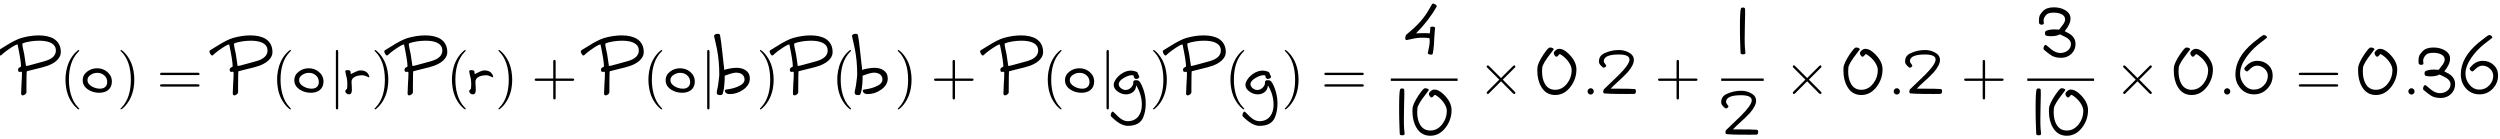
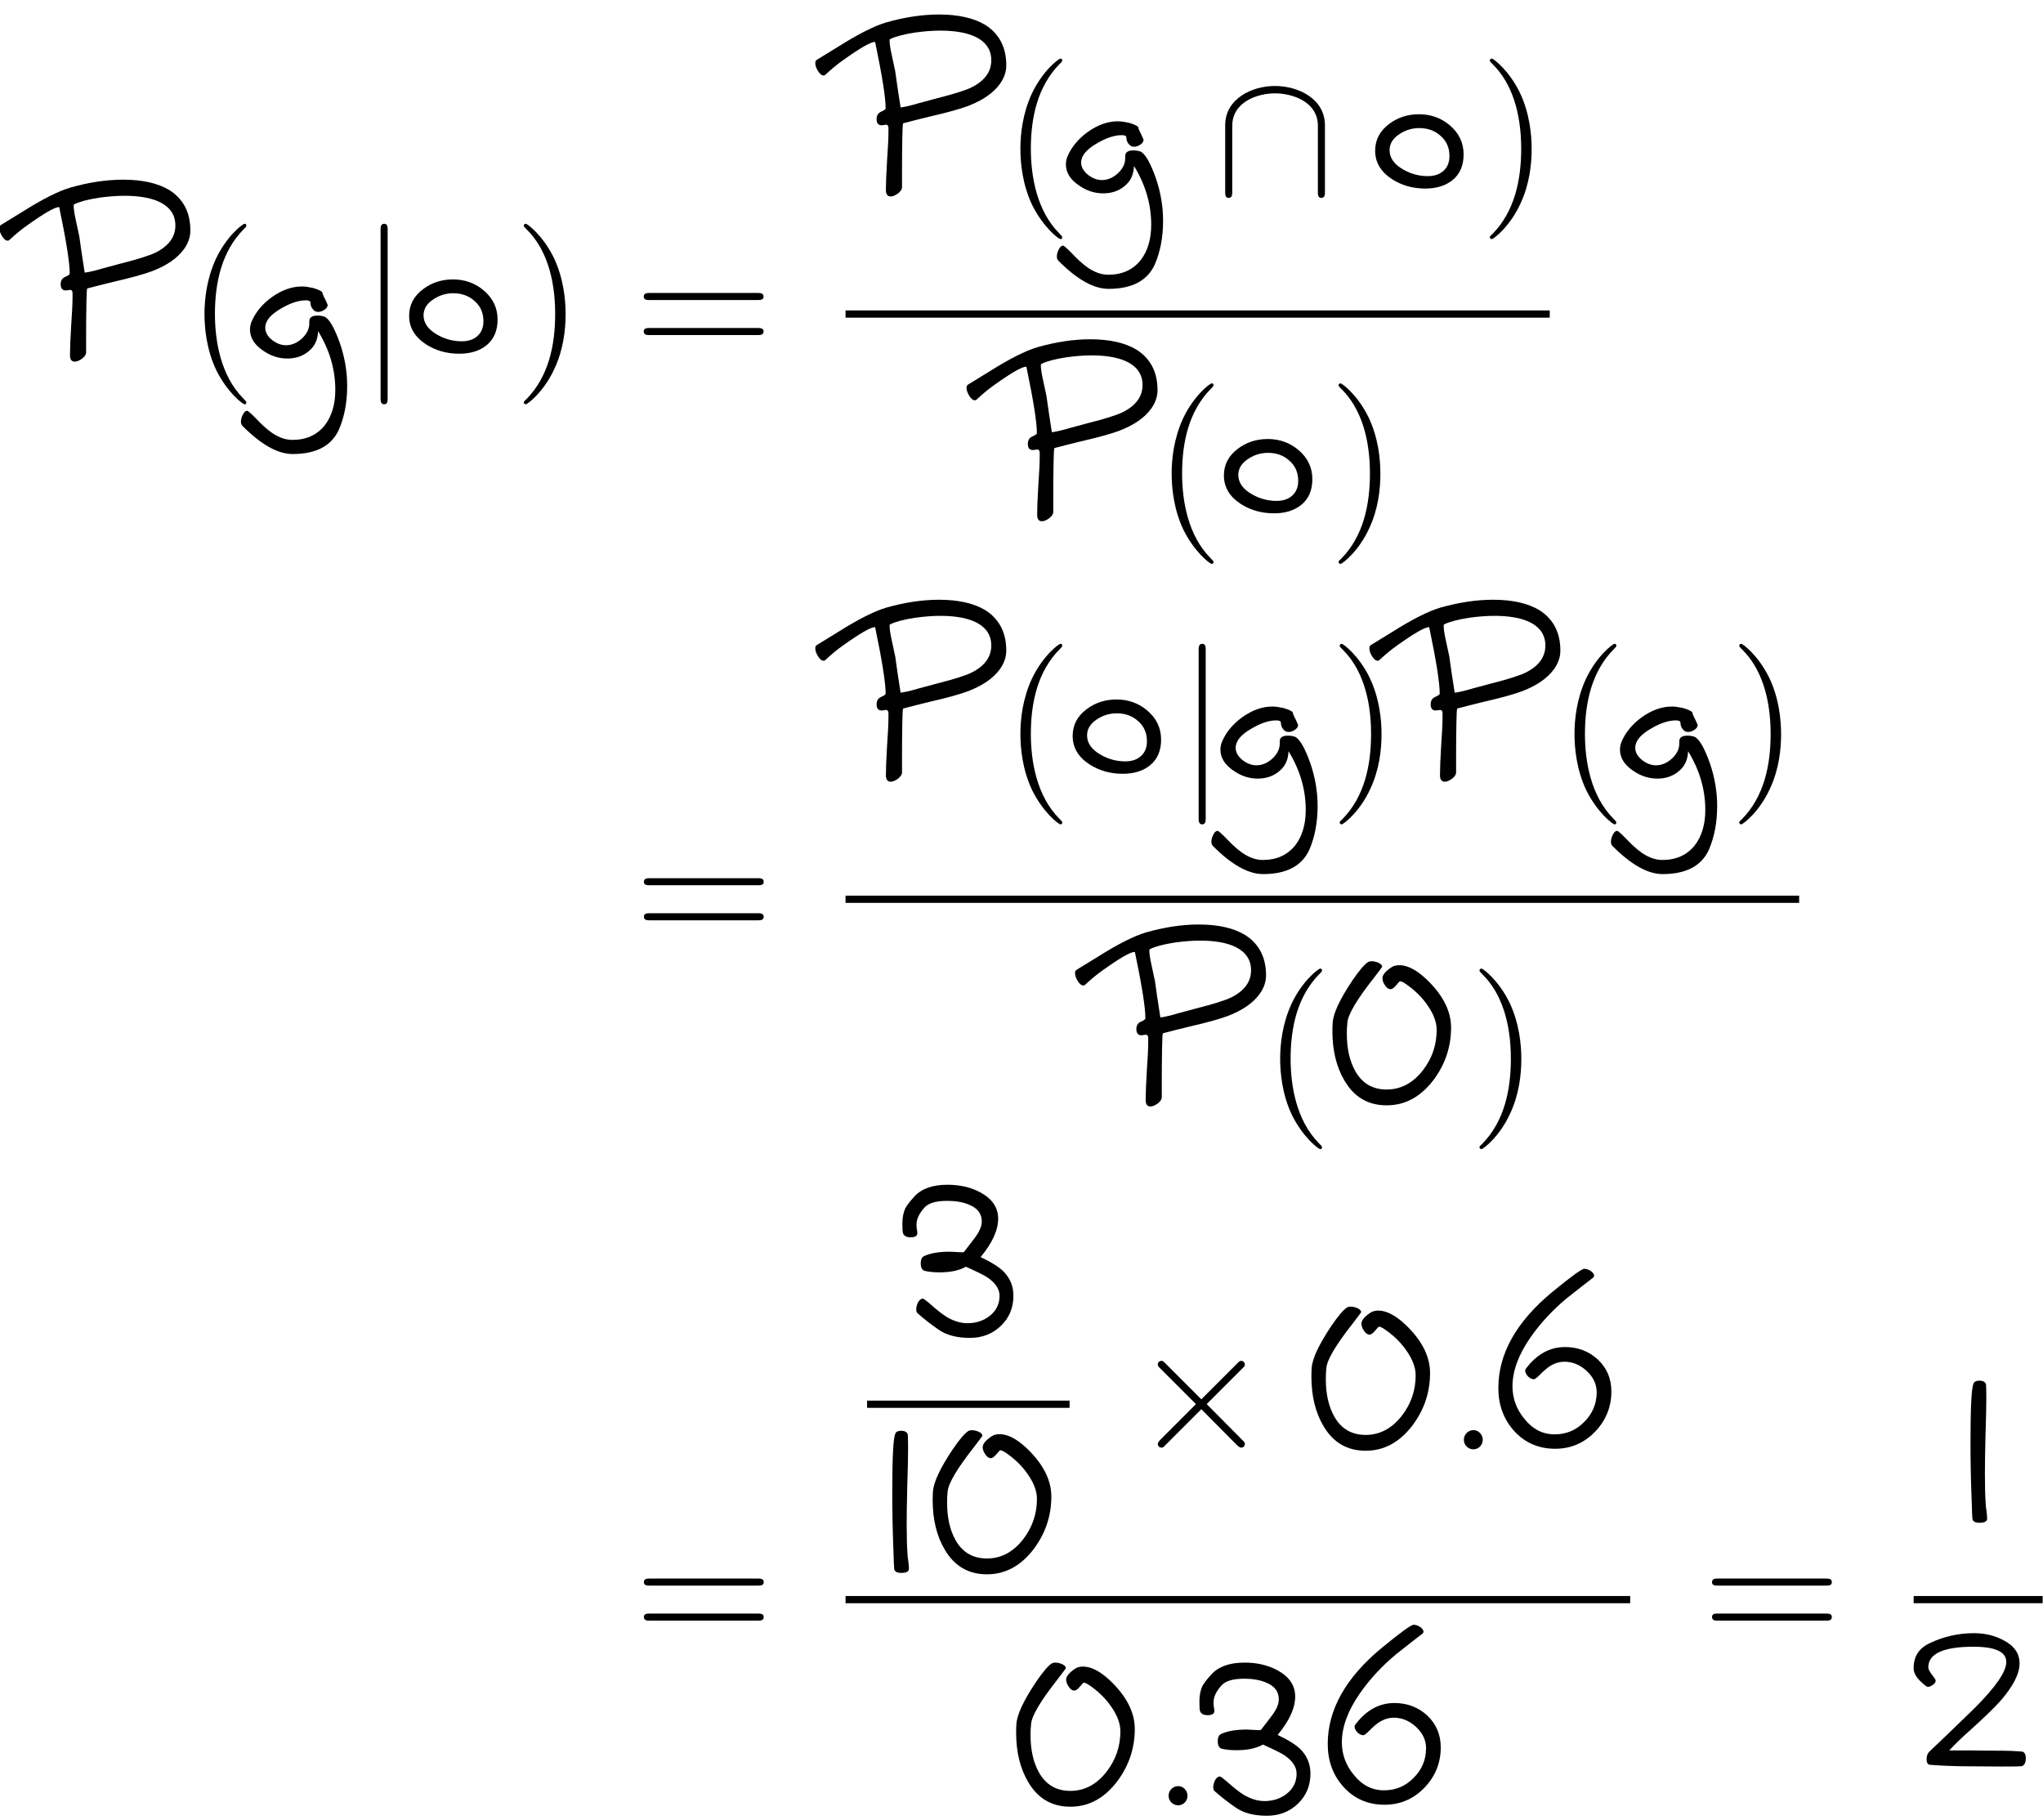
- <svg xmlns="http://www.w3.org/2000/svg" xmlns:xlink="http://www.w3.org/1999/xlink" width="419.364" height="23.194" viewBox="0 0 419.364 23.194">
+ <svg xmlns="http://www.w3.org/2000/svg" xmlns:xlink="http://www.w3.org/1999/xlink" width="112.986" height="100.612" viewBox="0 0 112.986 100.612">
  <defs>
    <g>
      <g id="glyph-0-0">
        <path d="M 3.047 -4.781 C 3.328 -4.82 3.66 -4.898 4.047 -5.016 L 5.031 -5.281 C 5.977 -5.52 6.625 -5.723 6.969 -5.891 C 7.695 -6.254 8.062 -6.754 8.062 -7.391 C 8.062 -8.016 7.723 -8.469 7.047 -8.75 C 6.578 -8.938 5.973 -9.031 5.234 -9.031 C 4.797 -9.031 4.328 -8.992 3.828 -8.922 C 3.223 -8.828 2.77 -8.707 2.469 -8.562 C 2.445 -8.551 2.438 -8.52 2.438 -8.469 C 2.438 -8.312 2.477 -8.039 2.562 -7.656 L 2.75 -6.781 C 2.812 -6.312 2.91 -5.645 3.047 -4.781 Z M 2.5 0.141 C 2.32 0.141 2.234 0.02 2.234 -0.219 C 2.234 -0.57 2.254 -1.102 2.297 -1.812 C 2.348 -2.531 2.375 -3.066 2.375 -3.422 C 2.375 -3.609 2.375 -3.691 2.375 -3.672 C 2.363 -3.773 2.32 -3.828 2.25 -3.828 C 2.227 -3.828 2.188 -3.82 2.125 -3.812 C 2.07 -3.801 2.031 -3.797 2 -3.797 C 1.812 -3.797 1.719 -3.91 1.719 -4.141 C 1.719 -4.336 1.801 -4.473 1.969 -4.547 C 2.133 -4.617 2.219 -4.68 2.219 -4.734 C 2.219 -5.336 2.023 -6.555 1.641 -8.391 L 1.625 -8.406 C 1.395 -8.406 0.805 -8.066 -0.141 -7.391 C -0.453 -7.172 -0.773 -6.906 -1.109 -6.594 C -1.141 -6.562 -1.172 -6.547 -1.203 -6.547 C -1.316 -6.547 -1.426 -6.633 -1.531 -6.812 C -1.625 -6.969 -1.672 -7.109 -1.672 -7.234 C -1.672 -7.328 -1.641 -7.391 -1.578 -7.422 C -1.359 -7.555 -0.969 -7.797 -0.406 -8.141 C 0.695 -8.836 1.582 -9.285 2.25 -9.484 C 3.27 -9.773 4.242 -9.922 5.172 -9.922 C 6.242 -9.922 7.098 -9.727 7.734 -9.344 C 8.504 -8.852 8.891 -8.109 8.891 -7.109 C 8.891 -6.754 8.773 -6.414 8.547 -6.094 C 8.18 -5.582 7.586 -5.172 6.766 -4.859 C 6.316 -4.691 5.598 -4.492 4.609 -4.266 C 4.129 -4.148 3.656 -4.031 3.188 -3.906 C 3.164 -3.863 3.148 -3.582 3.141 -3.062 C 3.129 -2.469 3.125 -1.848 3.125 -1.203 L 3.125 -0.344 C 3.113 -0.238 3.035 -0.129 2.891 -0.016 C 2.742 0.086 2.613 0.141 2.5 0.141 Z M 2.5 0.141 " />
      </g>
      <g id="glyph-0-1">
+         <path d="M 2.719 -3.25 C 2.312 -3.25 1.852 -3.098 1.344 -2.797 C 0.758 -2.461 0.469 -2.109 0.469 -1.734 C 0.469 -1.484 0.598 -1.254 0.859 -1.047 C 1.109 -0.859 1.359 -0.766 1.609 -0.766 C 1.922 -0.766 2.211 -0.883 2.484 -1.125 C 2.766 -1.383 2.906 -1.664 2.906 -1.969 C 2.906 -1.988 2.906 -2.008 2.906 -2.031 C 2.906 -2.062 2.906 -2.082 2.906 -2.094 C 2.906 -2.301 3.055 -2.406 3.359 -2.406 C 3.504 -2.406 3.633 -2.383 3.75 -2.344 C 4.008 -2.227 4.289 -1.742 4.594 -0.891 C 4.863 -0.109 5 0.68 5 1.484 C 5 2.391 4.848 3.191 4.547 3.891 C 4.141 4.797 3.285 5.25 1.984 5.25 C 1.16 5.25 0.234 4.727 -0.797 3.688 C -0.848 3.633 -0.875 3.555 -0.875 3.453 C -0.875 3.348 -0.844 3.227 -0.781 3.094 C -0.707 2.938 -0.625 2.859 -0.531 2.859 C -0.488 2.859 -0.332 2.992 -0.062 3.266 C 0.258 3.609 0.547 3.867 0.797 4.047 C 1.191 4.328 1.582 4.469 1.969 4.469 C 2.738 4.469 3.336 4.195 3.766 3.656 C 4.148 3.156 4.344 2.504 4.344 1.703 C 4.344 0.566 4.023 -0.516 3.391 -1.547 C 3.379 -1.078 3.207 -0.707 2.875 -0.438 C 2.551 -0.164 2.156 -0.031 1.688 -0.031 C 1.207 -0.031 0.754 -0.18 0.328 -0.484 C -0.141 -0.805 -0.375 -1.191 -0.375 -1.641 C -0.375 -1.773 -0.348 -1.91 -0.297 -2.047 C -0.078 -2.578 0.297 -3.035 0.828 -3.422 C 1.379 -3.816 1.938 -4.016 2.5 -4.016 C 2.664 -4.016 2.863 -3.988 3.094 -3.938 C 3.363 -3.863 3.539 -3.785 3.625 -3.703 C 3.633 -3.617 3.691 -3.477 3.797 -3.281 C 3.867 -3.113 3.91 -3.02 3.922 -3 C 3.922 -2.895 3.859 -2.801 3.734 -2.719 C 3.617 -2.645 3.504 -2.609 3.391 -2.609 C 3.273 -2.609 3.176 -2.66 3.094 -2.766 C 3.008 -2.867 2.969 -2.988 2.969 -3.125 C 2.969 -3.207 2.883 -3.25 2.719 -3.25 Z M 2.719 -3.25 " />
+       </g>
+       <g id="glyph-0-2">
        <path d="M 2.422 -4.406 C 3.078 -4.406 3.645 -4.203 4.125 -3.797 C 4.633 -3.367 4.891 -2.832 4.891 -2.188 C 4.891 -1.57 4.688 -1.098 4.281 -0.766 C 3.895 -0.453 3.391 -0.297 2.766 -0.297 C 2.086 -0.297 1.477 -0.469 0.938 -0.812 C 0.312 -1.219 0 -1.742 0 -2.391 C 0 -2.992 0.258 -3.488 0.781 -3.875 C 1.25 -4.227 1.797 -4.406 2.422 -4.406 Z M 0.797 -2.422 C 0.797 -1.992 1.051 -1.633 1.562 -1.344 C 1.988 -1.102 2.438 -0.984 2.906 -0.984 C 3.27 -0.984 3.555 -1.078 3.766 -1.266 C 3.992 -1.461 4.109 -1.738 4.109 -2.094 C 4.109 -2.562 3.941 -2.938 3.609 -3.219 C 3.297 -3.5 2.906 -3.641 2.438 -3.641 C 2.051 -3.641 1.695 -3.535 1.375 -3.328 C 0.988 -3.086 0.797 -2.785 0.797 -2.422 Z M 0.797 -2.422 " />
      </g>
-       <g id="glyph-0-2">
-         <path d="M 0 -3.891 C 0 -4.023 0.113 -4.094 0.344 -4.094 C 0.656 -4.094 0.832 -4.023 0.875 -3.891 C 0.875 -3.859 0.879 -3.773 0.891 -3.641 C 0.898 -3.516 0.922 -3.453 0.953 -3.453 L 0.984 -3.453 L 1.75 -3.828 C 2.039 -3.973 2.316 -4.047 2.578 -4.047 C 3.254 -4.047 3.711 -3.781 3.953 -3.25 C 4.004 -3.125 4.031 -3.023 4.031 -2.953 C 4.031 -2.898 4.016 -2.875 3.984 -2.875 C 3.984 -2.875 3.848 -2.93 3.578 -3.047 C 3.305 -3.172 3.082 -3.234 2.906 -3.234 C 2.445 -3.234 2.051 -3.164 1.719 -3.031 C 1.27 -2.832 1.047 -2.539 1.047 -2.156 C 1.047 -2.094 1.051 -1.992 1.062 -1.859 C 1.07 -1.734 1.078 -1.641 1.078 -1.578 C 1.078 -1.492 1.082 -1.363 1.094 -1.188 C 1.102 -1.008 1.109 -0.875 1.109 -0.781 C 1.109 -0.281 0.945 -0.031 0.625 -0.031 C 0.457 -0.031 0.316 -0.082 0.203 -0.188 C 0.066 -0.301 0 -0.438 0 -0.594 C 0 -0.645 0.047 -0.719 0.141 -0.812 C 0.242 -0.906 0.301 -0.984 0.312 -1.047 C 0.332 -1.254 0.344 -1.488 0.344 -1.75 C 0.344 -2.07 0.316 -2.383 0.266 -2.688 C 0.254 -2.75 0.203 -2.961 0.109 -3.328 C 0.035 -3.641 0 -3.828 0 -3.891 Z M 0 -3.891 " />
-       </g>
      <g id="glyph-0-3">
-         <path d="M 1.359 -3.156 C 1.359 -3.188 1.359 -2.988 1.359 -2.562 C 1.359 -2.445 1.348 -2.297 1.328 -2.109 C 1.305 -1.879 1.297 -1.723 1.297 -1.641 C 1.266 -1.109 1.172 -0.602 1.016 -0.125 C 0.973 0.02 0.832 0.094 0.594 0.094 C 0.219 0.094 0.031 -0.035 0.031 -0.297 C 0.031 -0.473 0.062 -0.688 0.125 -0.938 C 0.195 -1.27 0.238 -1.477 0.25 -1.562 C 0.383 -2.57 0.453 -3.156 0.453 -3.312 C 0.453 -4.906 0.316 -6.367 0.047 -7.703 C 0.004 -7.93 -0.066 -8.266 -0.172 -8.703 C -0.336 -9.398 -0.422 -9.77 -0.422 -9.812 C -0.422 -9.938 -0.348 -10.035 -0.203 -10.109 C -0.086 -10.16 0.039 -10.188 0.188 -10.188 C 0.414 -10.188 0.547 -10.113 0.578 -9.969 C 0.68 -9.5 0.816 -8.473 0.984 -6.891 L 1.188 -5.016 C 1.195 -4.922 1.219 -4.781 1.25 -4.594 C 1.27 -4.414 1.273 -4.273 1.266 -4.172 L 1.25 -4.141 C 2.062 -4.367 2.766 -4.484 3.359 -4.484 C 3.973 -4.484 4.484 -4.344 4.891 -4.062 C 5.348 -3.75 5.578 -3.297 5.578 -2.703 C 5.578 -1.953 5.195 -1.316 4.438 -0.797 C 3.75 -0.316 3.008 -0.078 2.219 -0.078 C 1.895 -0.078 1.664 -0.156 1.531 -0.312 C 1.438 -0.426 1.391 -0.531 1.391 -0.625 C 1.391 -0.738 1.473 -0.812 1.641 -0.844 C 2.336 -0.926 2.953 -1.078 3.484 -1.297 C 4.285 -1.617 4.688 -2.023 4.688 -2.516 C 4.688 -2.898 4.539 -3.195 4.25 -3.406 C 3.988 -3.582 3.66 -3.672 3.266 -3.672 C 2.898 -3.672 2.266 -3.5 1.359 -3.156 Z M 1.359 -3.156 " />
+         <path d="M 0.797 -3.891 C 0.797 -3.055 0.953 -2.363 1.266 -1.812 C 1.648 -1.133 2.227 -0.797 3 -0.797 C 3.789 -0.797 4.461 -1.156 5.016 -1.875 C 5.516 -2.531 5.766 -3.27 5.766 -4.094 C 5.766 -4.52 5.594 -4.977 5.25 -5.469 C 4.969 -5.875 4.617 -6.227 4.203 -6.531 C 3.984 -6.695 3.832 -6.781 3.75 -6.781 L 3.703 -6.766 C 3.691 -6.754 3.617 -6.672 3.484 -6.516 C 3.379 -6.398 3.289 -6.344 3.219 -6.344 C 3.102 -6.344 3 -6.414 2.906 -6.562 C 2.812 -6.695 2.766 -6.828 2.766 -6.953 C 2.766 -7.129 2.926 -7.328 3.25 -7.547 C 3.363 -7.629 3.516 -7.672 3.703 -7.672 C 4.148 -7.672 4.645 -7.414 5.188 -6.906 C 6.102 -6.039 6.562 -5.145 6.562 -4.219 C 6.562 -3.156 6.238 -2.191 5.594 -1.328 C 4.883 -0.391 4.02 0.078 3 0.078 C 1.977 0.078 1.203 -0.375 0.672 -1.281 C 0.223 -2.031 0 -2.945 0 -4.031 C 0 -4.195 0.004 -4.352 0.016 -4.5 C 0.047 -5.008 0.406 -5.781 1.094 -6.812 C 1.477 -7.375 1.77 -7.719 1.969 -7.844 C 2.02 -7.875 2.086 -7.891 2.172 -7.891 C 2.285 -7.891 2.406 -7.863 2.531 -7.812 C 2.676 -7.75 2.75 -7.672 2.75 -7.578 C 2.707 -7.516 2.551 -7.305 2.281 -6.953 C 1.352 -5.773 0.867 -4.957 0.828 -4.5 C 0.805 -4.301 0.797 -4.098 0.797 -3.891 Z M 0.797 -3.891 " />
      </g>
      <g id="glyph-0-4">
-         <path d="M 2.719 -3.25 C 2.312 -3.25 1.852 -3.098 1.344 -2.797 C 0.758 -2.461 0.469 -2.109 0.469 -1.734 C 0.469 -1.484 0.598 -1.254 0.859 -1.047 C 1.109 -0.859 1.359 -0.766 1.609 -0.766 C 1.922 -0.766 2.211 -0.883 2.484 -1.125 C 2.766 -1.383 2.906 -1.664 2.906 -1.969 C 2.906 -1.988 2.906 -2.008 2.906 -2.031 C 2.906 -2.062 2.906 -2.082 2.906 -2.094 C 2.906 -2.301 3.055 -2.406 3.359 -2.406 C 3.504 -2.406 3.633 -2.383 3.75 -2.344 C 4.008 -2.227 4.289 -1.742 4.594 -0.891 C 4.863 -0.109 5 0.68 5 1.484 C 5 2.391 4.848 3.191 4.547 3.891 C 4.141 4.797 3.285 5.25 1.984 5.25 C 1.16 5.25 0.234 4.727 -0.797 3.688 C -0.848 3.633 -0.875 3.555 -0.875 3.453 C -0.875 3.348 -0.844 3.227 -0.781 3.094 C -0.707 2.938 -0.625 2.859 -0.531 2.859 C -0.488 2.859 -0.332 2.992 -0.062 3.266 C 0.258 3.609 0.547 3.867 0.797 4.047 C 1.191 4.328 1.582 4.469 1.969 4.469 C 2.738 4.469 3.336 4.195 3.766 3.656 C 4.148 3.156 4.344 2.504 4.344 1.703 C 4.344 0.566 4.023 -0.516 3.391 -1.547 C 3.379 -1.078 3.207 -0.707 2.875 -0.438 C 2.551 -0.164 2.156 -0.031 1.688 -0.031 C 1.207 -0.031 0.754 -0.18 0.328 -0.484 C -0.141 -0.805 -0.375 -1.191 -0.375 -1.641 C -0.375 -1.773 -0.348 -1.91 -0.297 -2.047 C -0.078 -2.578 0.297 -3.035 0.828 -3.422 C 1.379 -3.816 1.938 -4.016 2.5 -4.016 C 2.664 -4.016 2.863 -3.988 3.094 -3.938 C 3.363 -3.863 3.539 -3.785 3.625 -3.703 C 3.633 -3.617 3.691 -3.477 3.797 -3.281 C 3.867 -3.113 3.91 -3.02 3.922 -3 C 3.922 -2.895 3.859 -2.801 3.734 -2.719 C 3.617 -2.645 3.504 -2.609 3.391 -2.609 C 3.273 -2.609 3.176 -2.66 3.094 -2.766 C 3.008 -2.867 2.969 -2.988 2.969 -3.125 C 2.969 -3.207 2.883 -3.25 2.719 -3.25 Z M 2.719 -3.25 " />
+         <path d="M 0.625 -5.219 C 0.625 -5.062 0.5 -4.984 0.25 -4.984 C 0.02 -4.984 -0.117 -5.062 -0.172 -5.219 C -0.191 -5.281 -0.203 -5.457 -0.203 -5.75 C -0.203 -6.07 -0.148 -6.348 -0.047 -6.578 C 0.047 -6.754 0.219 -6.977 0.469 -7.25 C 0.863 -7.676 1.473 -7.891 2.297 -7.891 C 2.984 -7.891 3.586 -7.75 4.109 -7.469 C 4.766 -7.113 5.094 -6.629 5.094 -6.016 C 5.094 -5.379 4.77 -4.672 4.125 -3.891 C 4.719 -3.609 5.141 -3.344 5.391 -3.094 C 5.754 -2.727 5.938 -2.281 5.938 -1.75 C 5.938 -1.082 5.703 -0.523 5.234 -0.078 C 4.773 0.359 4.207 0.578 3.531 0.578 C 2.801 0.578 2.219 0.422 1.781 0.109 C 1.375 -0.172 0.992 -0.469 0.641 -0.781 C 0.586 -0.832 0.562 -0.906 0.562 -1 C 0.562 -1.113 0.594 -1.238 0.656 -1.375 C 0.738 -1.52 0.828 -1.594 0.922 -1.594 C 0.973 -1.594 1.133 -1.473 1.406 -1.234 C 1.738 -0.941 2.02 -0.723 2.25 -0.578 C 2.645 -0.348 3.023 -0.234 3.391 -0.234 C 3.859 -0.234 4.266 -0.363 4.609 -0.625 C 4.984 -0.914 5.172 -1.289 5.172 -1.75 C 5.172 -2.125 4.945 -2.461 4.5 -2.766 C 4.312 -2.891 3.914 -3.086 3.312 -3.359 C 2.938 -3.148 2.453 -3.047 1.859 -3.047 C 1.555 -3.047 1.285 -3.07 1.047 -3.125 C 0.891 -3.164 0.812 -3.305 0.812 -3.547 C 0.812 -3.766 0.879 -3.898 1.016 -3.953 C 1.359 -4.109 1.82 -4.188 2.406 -4.188 C 2.488 -4.188 2.609 -4.18 2.766 -4.172 C 2.922 -4.16 3.039 -4.156 3.125 -4.156 C 3.156 -4.156 3.18 -4.16 3.203 -4.172 C 3.336 -4.348 3.539 -4.613 3.812 -4.969 C 4.062 -5.301 4.188 -5.598 4.188 -5.859 C 4.188 -6.285 3.957 -6.594 3.5 -6.781 C 3.176 -6.926 2.766 -7 2.266 -7 C 1.648 -7 1.234 -6.875 1.016 -6.625 C 0.723 -6.301 0.578 -5.988 0.578 -5.688 C 0.578 -5.633 0.582 -5.555 0.594 -5.453 C 0.613 -5.348 0.625 -5.27 0.625 -5.219 Z M 0.625 -5.219 " />
      </g>
      <g id="glyph-0-5">
-         <path d="M 4.547 -8.516 C 4.66 -8.516 4.785 -8.469 4.922 -8.375 C 5.078 -8.281 5.156 -8.176 5.156 -8.062 C 5.156 -8.039 5.145 -8.016 5.125 -7.984 C 4.258 -6.461 3.113 -4.977 1.688 -3.531 C 1.695 -3.531 1.719 -3.531 1.75 -3.531 C 1.895 -3.531 2.102 -3.535 2.375 -3.547 C 2.656 -3.555 2.867 -3.562 3.016 -3.562 C 3.41 -3.562 3.723 -3.547 3.953 -3.516 C 4.023 -3.617 4.062 -3.93 4.062 -4.453 C 4.062 -4.586 4.18 -4.656 4.422 -4.656 C 4.723 -4.656 4.875 -4.566 4.875 -4.391 C 4.875 -4.441 4.859 -4.305 4.828 -3.984 C 4.805 -3.703 4.781 -3.363 4.75 -2.969 L 4.672 -1.531 C 4.629 -1.008 4.566 -0.539 4.484 -0.125 C 4.453 -0.008 4.348 0.047 4.172 0.047 C 4.066 0.047 3.961 0.023 3.859 -0.016 C 3.723 -0.066 3.656 -0.133 3.656 -0.219 C 3.656 -0.238 3.656 -0.254 3.656 -0.266 C 3.863 -1.098 3.969 -1.754 3.969 -2.234 C 3.969 -2.547 3.945 -2.707 3.906 -2.719 C 3.625 -2.77 3.25 -2.797 2.781 -2.797 C 2.164 -2.797 1.555 -2.723 0.953 -2.578 C 0.398 -2.453 0.109 -2.391 0.078 -2.391 C -0.055 -2.391 -0.125 -2.504 -0.125 -2.734 C -0.125 -3.023 -0.039 -3.238 0.125 -3.375 C 1.676 -4.613 2.836 -5.863 3.609 -7.125 C 3.754 -7.363 4.008 -7.801 4.375 -8.438 C 4.414 -8.488 4.473 -8.516 4.547 -8.516 Z M 4.547 -8.516 " />
+         <path d="M 1.875 -7.859 C 2.094 -7.859 2.219 -7.785 2.25 -7.641 C 2.258 -7.547 2.266 -7.289 2.266 -6.875 C 2.266 -6.406 2.25 -5.703 2.219 -4.766 C 2.195 -3.828 2.188 -3.125 2.188 -2.656 C 2.188 -2.02 2.203 -1.473 2.234 -1.016 C 2.234 -0.961 2.25 -0.832 2.281 -0.625 C 2.301 -0.457 2.312 -0.328 2.312 -0.234 C 2.312 -0.078 2.172 0 1.891 0 C 1.66 0 1.531 -0.066 1.5 -0.203 C 1.488 -0.254 1.473 -0.625 1.453 -1.312 C 1.41 -2.383 1.391 -3.422 1.391 -4.422 C 1.391 -6.379 1.445 -7.473 1.562 -7.703 C 1.602 -7.805 1.707 -7.859 1.875 -7.859 Z M 1.875 -7.859 " />
      </g>
      <g id="glyph-0-6">
-         <path d="M 1.875 -7.859 C 2.094 -7.859 2.219 -7.785 2.25 -7.641 C 2.258 -7.547 2.266 -7.289 2.266 -6.875 C 2.266 -6.406 2.25 -5.703 2.219 -4.766 C 2.195 -3.828 2.188 -3.125 2.188 -2.656 C 2.188 -2.02 2.203 -1.473 2.234 -1.016 C 2.234 -0.961 2.25 -0.832 2.281 -0.625 C 2.301 -0.457 2.312 -0.328 2.312 -0.234 C 2.312 -0.078 2.172 0 1.891 0 C 1.66 0 1.531 -0.066 1.5 -0.203 C 1.488 -0.254 1.473 -0.625 1.453 -1.312 C 1.41 -2.383 1.391 -3.422 1.391 -4.422 C 1.391 -6.379 1.445 -7.473 1.562 -7.703 C 1.602 -7.805 1.707 -7.859 1.875 -7.859 Z M 1.875 -7.859 " />
+         <path d="M 1.969 -3.875 C 1.863 -3.875 1.754 -3.926 1.641 -4.031 C 1.535 -4.145 1.484 -4.254 1.484 -4.359 C 1.484 -4.398 1.5 -4.438 1.531 -4.469 C 2.125 -5.258 2.844 -5.656 3.688 -5.656 C 4.395 -5.656 5 -5.426 5.5 -4.969 C 6 -4.5 6.25 -3.91 6.25 -3.203 C 6.25 -2.336 5.945 -1.594 5.344 -0.969 C 4.738 -0.344 4.004 -0.031 3.141 -0.031 C 2.223 -0.031 1.461 -0.363 0.859 -1.031 C 0.285 -1.676 0 -2.461 0 -3.391 C 0 -5.285 0.992 -7.055 2.984 -8.703 C 4.023 -9.555 4.613 -9.984 4.75 -9.984 C 4.852 -9.984 4.969 -9.945 5.094 -9.875 C 5.227 -9.781 5.297 -9.688 5.297 -9.594 C 5.297 -9.562 5.281 -9.531 5.25 -9.5 C 4.969 -9.289 4.469 -8.898 3.75 -8.328 C 2.969 -7.672 2.305 -6.953 1.766 -6.172 C 1.109 -5.223 0.781 -4.328 0.781 -3.484 C 0.781 -2.816 1 -2.219 1.438 -1.688 C 1.895 -1.113 2.453 -0.828 3.109 -0.828 C 3.754 -0.828 4.301 -1.055 4.75 -1.516 C 5.207 -1.973 5.438 -2.52 5.438 -3.156 C 5.438 -3.602 5.25 -4 4.875 -4.344 C 4.508 -4.676 4.102 -4.844 3.656 -4.844 C 3.375 -4.844 3.102 -4.758 2.844 -4.594 C 2.695 -4.5 2.516 -4.344 2.297 -4.125 C 2.129 -3.957 2.02 -3.875 1.969 -3.875 Z M 1.969 -3.875 " />
      </g>
      <g id="glyph-0-7">
-         <path d="M 0.797 -3.891 C 0.797 -3.055 0.953 -2.363 1.266 -1.812 C 1.648 -1.133 2.227 -0.797 3 -0.797 C 3.789 -0.797 4.461 -1.156 5.016 -1.875 C 5.516 -2.531 5.766 -3.27 5.766 -4.094 C 5.766 -4.52 5.594 -4.977 5.25 -5.469 C 4.969 -5.875 4.617 -6.227 4.203 -6.531 C 3.984 -6.695 3.832 -6.781 3.75 -6.781 L 3.703 -6.766 C 3.691 -6.754 3.617 -6.672 3.484 -6.516 C 3.379 -6.398 3.289 -6.344 3.219 -6.344 C 3.102 -6.344 3 -6.414 2.906 -6.562 C 2.812 -6.695 2.766 -6.828 2.766 -6.953 C 2.766 -7.129 2.926 -7.328 3.25 -7.547 C 3.363 -7.629 3.516 -7.672 3.703 -7.672 C 4.148 -7.672 4.645 -7.414 5.188 -6.906 C 6.102 -6.039 6.562 -5.145 6.562 -4.219 C 6.562 -3.156 6.238 -2.191 5.594 -1.328 C 4.883 -0.391 4.02 0.078 3 0.078 C 1.977 0.078 1.203 -0.375 0.672 -1.281 C 0.223 -2.031 0 -2.945 0 -4.031 C 0 -4.195 0.004 -4.352 0.016 -4.5 C 0.047 -5.008 0.406 -5.781 1.094 -6.812 C 1.477 -7.375 1.77 -7.719 1.969 -7.844 C 2.02 -7.875 2.086 -7.891 2.172 -7.891 C 2.285 -7.891 2.406 -7.863 2.531 -7.812 C 2.676 -7.75 2.75 -7.672 2.75 -7.578 C 2.707 -7.516 2.551 -7.305 2.281 -6.953 C 1.352 -5.773 0.867 -4.957 0.828 -4.5 C 0.805 -4.301 0.797 -4.098 0.797 -3.891 Z M 0.797 -3.891 " />
-       </g>
-       <g id="glyph-0-8">
        <path d="M 0 -5.531 C 0 -6.188 0.301 -6.648 0.906 -6.922 C 1.664 -7.285 2.477 -7.469 3.344 -7.469 C 3.945 -7.469 4.488 -7.336 4.969 -7.078 C 5.562 -6.773 5.859 -6.348 5.859 -5.797 C 5.859 -5.223 5.504 -4.531 4.797 -3.719 C 4.441 -3.32 3.852 -2.754 3.031 -2.016 C 2.707 -1.734 2.352 -1.391 1.969 -0.984 C 2.125 -0.984 2.535 -0.984 3.203 -0.984 C 3.922 -0.973 4.492 -0.969 4.922 -0.969 C 5.234 -0.969 5.594 -0.953 6 -0.922 C 6.133 -0.891 6.203 -0.77 6.203 -0.562 C 6.203 -0.281 6.113 -0.129 5.938 -0.109 C 5.844 -0.098 5.461 -0.094 4.797 -0.094 C 4.547 -0.094 3.859 -0.098 2.734 -0.109 C 2.066 -0.117 1.469 -0.145 0.938 -0.188 C 0.789 -0.188 0.719 -0.289 0.719 -0.5 C 0.719 -0.688 0.77 -0.828 0.875 -0.922 C 1.426 -1.441 2.242 -2.227 3.328 -3.281 C 4.523 -4.469 5.125 -5.332 5.125 -5.875 C 5.125 -6.438 4.52 -6.719 3.312 -6.719 C 1.645 -6.719 0.812 -6.336 0.812 -5.578 C 0.812 -5.484 0.879 -5.348 1.016 -5.172 C 1.148 -5.004 1.219 -4.895 1.219 -4.844 C 1.219 -4.758 1.164 -4.68 1.062 -4.609 C 0.957 -4.535 0.863 -4.5 0.781 -4.5 C 0.727 -4.5 0.594 -4.602 0.375 -4.812 C 0.125 -5.051 0 -5.289 0 -5.531 Z M 0 -5.531 " />
-       </g>
-       <g id="glyph-0-9">
-         <path d="M 0.625 -5.219 C 0.625 -5.062 0.5 -4.984 0.25 -4.984 C 0.02 -4.984 -0.117 -5.062 -0.172 -5.219 C -0.191 -5.281 -0.203 -5.457 -0.203 -5.75 C -0.203 -6.07 -0.148 -6.348 -0.047 -6.578 C 0.047 -6.754 0.219 -6.977 0.469 -7.25 C 0.863 -7.676 1.473 -7.891 2.297 -7.891 C 2.984 -7.891 3.586 -7.75 4.109 -7.469 C 4.766 -7.113 5.094 -6.629 5.094 -6.016 C 5.094 -5.379 4.77 -4.672 4.125 -3.891 C 4.719 -3.609 5.141 -3.344 5.391 -3.094 C 5.754 -2.727 5.938 -2.281 5.938 -1.75 C 5.938 -1.082 5.703 -0.523 5.234 -0.078 C 4.773 0.359 4.207 0.578 3.531 0.578 C 2.801 0.578 2.219 0.422 1.781 0.109 C 1.375 -0.172 0.992 -0.469 0.641 -0.781 C 0.586 -0.832 0.562 -0.906 0.562 -1 C 0.562 -1.113 0.594 -1.238 0.656 -1.375 C 0.738 -1.52 0.828 -1.594 0.922 -1.594 C 0.973 -1.594 1.133 -1.473 1.406 -1.234 C 1.738 -0.941 2.02 -0.723 2.25 -0.578 C 2.645 -0.348 3.023 -0.234 3.391 -0.234 C 3.859 -0.234 4.266 -0.363 4.609 -0.625 C 4.984 -0.914 5.172 -1.289 5.172 -1.75 C 5.172 -2.125 4.945 -2.461 4.5 -2.766 C 4.312 -2.891 3.914 -3.086 3.312 -3.359 C 2.938 -3.148 2.453 -3.047 1.859 -3.047 C 1.555 -3.047 1.285 -3.07 1.047 -3.125 C 0.891 -3.164 0.812 -3.305 0.812 -3.547 C 0.812 -3.766 0.879 -3.898 1.016 -3.953 C 1.359 -4.109 1.82 -4.188 2.406 -4.188 C 2.488 -4.188 2.609 -4.18 2.766 -4.172 C 2.922 -4.16 3.039 -4.156 3.125 -4.156 C 3.156 -4.156 3.18 -4.16 3.203 -4.172 C 3.336 -4.348 3.539 -4.613 3.812 -4.969 C 4.062 -5.301 4.188 -5.598 4.188 -5.859 C 4.188 -6.285 3.957 -6.594 3.5 -6.781 C 3.176 -6.926 2.766 -7 2.266 -7 C 1.648 -7 1.234 -6.875 1.016 -6.625 C 0.723 -6.301 0.578 -5.988 0.578 -5.688 C 0.578 -5.633 0.582 -5.555 0.594 -5.453 C 0.613 -5.348 0.625 -5.27 0.625 -5.219 Z M 0.625 -5.219 " />
-       </g>
-       <g id="glyph-0-10">
-         <path d="M 1.969 -3.875 C 1.863 -3.875 1.754 -3.926 1.641 -4.031 C 1.535 -4.145 1.484 -4.254 1.484 -4.359 C 1.484 -4.398 1.5 -4.438 1.531 -4.469 C 2.125 -5.258 2.844 -5.656 3.688 -5.656 C 4.395 -5.656 5 -5.426 5.5 -4.969 C 6 -4.5 6.25 -3.91 6.25 -3.203 C 6.25 -2.336 5.945 -1.594 5.344 -0.969 C 4.738 -0.344 4.004 -0.031 3.141 -0.031 C 2.223 -0.031 1.461 -0.363 0.859 -1.031 C 0.285 -1.676 0 -2.461 0 -3.391 C 0 -5.285 0.992 -7.055 2.984 -8.703 C 4.023 -9.555 4.613 -9.984 4.75 -9.984 C 4.852 -9.984 4.969 -9.945 5.094 -9.875 C 5.227 -9.781 5.297 -9.688 5.297 -9.594 C 5.297 -9.562 5.281 -9.531 5.25 -9.5 C 4.969 -9.289 4.469 -8.898 3.75 -8.328 C 2.969 -7.672 2.305 -6.953 1.766 -6.172 C 1.109 -5.223 0.781 -4.328 0.781 -3.484 C 0.781 -2.816 1 -2.219 1.438 -1.688 C 1.895 -1.113 2.453 -0.828 3.109 -0.828 C 3.754 -0.828 4.301 -1.055 4.75 -1.516 C 5.207 -1.973 5.438 -2.52 5.438 -3.156 C 5.438 -3.602 5.25 -4 4.875 -4.344 C 4.508 -4.676 4.102 -4.844 3.656 -4.844 C 3.375 -4.844 3.102 -4.758 2.844 -4.594 C 2.695 -4.5 2.516 -4.344 2.297 -4.125 C 2.129 -3.957 2.02 -3.875 1.969 -3.875 Z M 1.969 -3.875 " />
      </g>
      <g id="glyph-1-0">
        <path d="M 3.297 2.391 C 3.297 2.359 3.297 2.344 3.125 2.172 C 1.891 0.922 1.562 -0.969 1.562 -2.5 C 1.562 -4.234 1.938 -5.969 3.172 -7.203 C 3.297 -7.328 3.297 -7.344 3.297 -7.375 C 3.297 -7.453 3.266 -7.484 3.203 -7.484 C 3.094 -7.484 2.203 -6.797 1.609 -5.531 C 1.109 -4.438 0.984 -3.328 0.984 -2.5 C 0.984 -1.719 1.094 -0.516 1.641 0.625 C 2.25 1.844 3.094 2.5 3.203 2.5 C 3.266 2.5 3.297 2.469 3.297 2.391 Z M 3.297 2.391 " />
      </g>
      <g id="glyph-1-1">
        <path d="M 2.875 -2.5 C 2.875 -3.266 2.766 -4.469 2.219 -5.609 C 1.625 -6.828 0.766 -7.484 0.672 -7.484 C 0.609 -7.484 0.562 -7.438 0.562 -7.375 C 0.562 -7.344 0.562 -7.328 0.75 -7.141 C 1.734 -6.156 2.297 -4.578 2.297 -2.5 C 2.297 -0.781 1.938 0.969 0.703 2.219 C 0.562 2.344 0.562 2.359 0.562 2.391 C 0.562 2.453 0.609 2.5 0.672 2.5 C 0.766 2.5 1.672 1.812 2.25 0.547 C 2.766 -0.547 2.875 -1.656 2.875 -2.5 Z M 2.875 -2.5 " />
      </g>
      <g id="glyph-1-2">
        <path d="M 7.188 -3.453 C 7.188 -3.656 7 -3.656 6.859 -3.656 L 0.891 -3.656 C 0.75 -3.656 0.562 -3.656 0.562 -3.453 C 0.562 -3.266 0.75 -3.266 0.891 -3.266 L 6.844 -3.266 C 7 -3.266 7.188 -3.266 7.188 -3.453 Z M 7.188 -1.531 C 7.188 -1.719 7 -1.719 6.844 -1.719 L 0.891 -1.719 C 0.75 -1.719 0.562 -1.719 0.562 -1.531 C 0.562 -1.328 0.75 -1.328 0.891 -1.328 L 6.859 -1.328 C 7 -1.328 7.188 -1.328 7.188 -1.531 Z M 7.188 -1.531 " />
      </g>
-       <g id="glyph-1-3">
-         <path d="M 7.188 -2.5 C 7.188 -2.688 7 -2.688 6.859 -2.688 L 4.078 -2.688 L 4.078 -5.484 C 4.078 -5.625 4.078 -5.812 3.875 -5.812 C 3.672 -5.812 3.672 -5.625 3.672 -5.484 L 3.672 -2.688 L 0.891 -2.688 C 0.75 -2.688 0.562 -2.688 0.562 -2.5 C 0.562 -2.297 0.75 -2.297 0.891 -2.297 L 3.672 -2.297 L 3.672 0.5 C 3.672 0.641 3.672 0.828 3.875 0.828 C 4.078 0.828 4.078 0.641 4.078 0.5 L 4.078 -2.297 L 6.859 -2.297 C 7 -2.297 7.188 -2.297 7.188 -2.5 Z M 7.188 -2.5 " />
-       </g>
      <g id="glyph-2-0">
        <path d="M 1.578 2.156 L 1.578 -7.141 C 1.578 -7.281 1.578 -7.484 1.391 -7.484 C 1.188 -7.484 1.188 -7.281 1.188 -7.141 L 1.188 2.156 C 1.188 2.297 1.188 2.5 1.391 2.5 C 1.578 2.5 1.578 2.297 1.578 2.156 Z M 1.578 2.156 " />
      </g>
      <g id="glyph-2-1">
+         <path d="M 6.078 -0.109 L 6.078 -3.797 C 6.078 -5.25 4.625 -5.969 3.312 -5.969 C 2.016 -5.969 0.562 -5.25 0.562 -3.797 L 0.562 -0.109 C 0.562 0.031 0.562 0.219 0.75 0.219 C 0.953 0.219 0.953 0.031 0.953 -0.109 L 0.953 -3.766 C 0.953 -5.094 2.359 -5.562 3.312 -5.562 C 4.266 -5.562 5.688 -5.109 5.688 -3.766 L 5.688 -0.109 C 5.688 0.031 5.688 0.219 5.875 0.219 C 6.078 0.219 6.078 0.031 6.078 -0.109 Z M 6.078 -0.109 " />
+       </g>
+       <g id="glyph-2-2">
        <path d="M 6.281 -0.297 C 6.281 -0.375 6.266 -0.391 6.156 -0.5 L 4.172 -2.5 L 6.156 -4.484 C 6.266 -4.594 6.281 -4.609 6.281 -4.688 C 6.281 -4.812 6.188 -4.891 6.078 -4.891 C 6 -4.891 5.969 -4.859 5.875 -4.766 L 3.875 -2.766 L 1.875 -4.766 C 1.766 -4.875 1.75 -4.891 1.672 -4.891 C 1.562 -4.891 1.469 -4.812 1.469 -4.688 C 1.469 -4.609 1.5 -4.578 1.594 -4.484 L 3.578 -2.5 L 1.594 -0.516 C 1.5 -0.406 1.469 -0.344 1.469 -0.297 C 1.469 -0.172 1.562 -0.094 1.672 -0.094 C 1.75 -0.094 1.766 -0.109 1.875 -0.219 L 3.875 -2.219 L 5.859 -0.219 C 5.969 -0.125 6.016 -0.094 6.078 -0.094 C 6.203 -0.094 6.281 -0.172 6.281 -0.297 Z M 6.281 -0.297 " />
      </g>
      <g id="glyph-3-0">
        <path d="M 1.906 -0.531 C 1.906 -0.812 1.672 -1.062 1.391 -1.062 C 1.094 -1.062 0.859 -0.812 0.859 -0.531 C 0.859 -0.234 1.094 0 1.391 0 C 1.672 0 1.906 -0.234 1.906 -0.531 Z M 1.906 -0.531 " />
      </g>
    </g>
    <clipPath id="clip-0">
-       <path clip-rule="nonzero" d="M 234 14 L 244 14 L 244 22.789 L 234 22.789 Z M 234 14 " />
+       <path clip-rule="nonzero" d="M 66 89 L 80 89 L 80 100.418 L 66 100.418 Z M 66 89 " />
    </clipPath>
    <clipPath id="clip-1">
-       <path clip-rule="nonzero" d="M 288 15 L 295 15 L 295 22.789 L 288 22.789 Z M 288 15 " />
+       <path clip-rule="nonzero" d="M 105 88 L 112.98 88 L 112.98 89 L 105 89 Z M 105 88 " />
    </clipPath>
    <clipPath id="clip-2">
-       <path clip-rule="nonzero" d="M 341 14 L 351 14 L 351 22.789 L 341 22.789 Z M 341 14 " />
-     </clipPath>
-     <clipPath id="clip-3">
-       <path clip-rule="nonzero" d="M 405 5 L 419.047 5 L 419.047 17 L 405 17 Z M 405 5 " />
+       <path clip-rule="nonzero" d="M 105 90 L 112.98 90 L 112.98 98 L 105 98 Z M 105 90 " />
    </clipPath>
  </defs>
  <g fill="rgb(0%, 0%, 0%)" fill-opacity="1">
-     <use xlink:href="#glyph-0-0" x="1.311" y="15.859" />
-   </g>
-   <g fill="rgb(0%, 0%, 0%)" fill-opacity="1">
-     <use xlink:href="#glyph-1-0" x="9.999" y="15.859" />
-   </g>
-   <g fill="rgb(0%, 0%, 0%)" fill-opacity="1">
-     <use xlink:href="#glyph-0-1" x="13.874" y="15.859" />
-   </g>
-   <g fill="rgb(0%, 0%, 0%)" fill-opacity="1">
-     <use xlink:href="#glyph-1-1" x="19.653" y="15.859" />
-   </g>
-   <g fill="rgb(0%, 0%, 0%)" fill-opacity="1">
-     <use xlink:href="#glyph-1-2" x="26.287" y="15.859" />
-   </g>
-   <g fill="rgb(0%, 0%, 0%)" fill-opacity="1">
-     <use xlink:href="#glyph-0-0" x="36.811" y="15.859" />
-   </g>
-   <g fill="rgb(0%, 0%, 0%)" fill-opacity="1">
-     <use xlink:href="#glyph-1-0" x="45.499" y="15.859" />
-   </g>
-   <g fill="rgb(0%, 0%, 0%)" fill-opacity="1">
-     <use xlink:href="#glyph-0-1" x="49.373" y="15.859" />
-   </g>
-   <g fill="rgb(0%, 0%, 0%)" fill-opacity="1">
-     <use xlink:href="#glyph-2-0" x="55.153" y="15.859" />
-   </g>
-   <g fill="rgb(0%, 0%, 0%)" fill-opacity="1">
-     <use xlink:href="#glyph-0-2" x="57.92" y="15.859" />
-   </g>
-   <g fill="rgb(0%, 0%, 0%)" fill-opacity="1">
-     <use xlink:href="#glyph-1-1" x="62.264" y="15.859" />
-   </g>
-   <g fill="rgb(0%, 0%, 0%)" fill-opacity="1">
-     <use xlink:href="#glyph-0-0" x="66.138" y="15.859" />
-   </g>
-   <g fill="rgb(0%, 0%, 0%)" fill-opacity="1">
-     <use xlink:href="#glyph-1-0" x="74.827" y="15.859" />
-   </g>
-   <g fill="rgb(0%, 0%, 0%)" fill-opacity="1">
-     <use xlink:href="#glyph-0-2" x="78.701" y="15.859" />
-   </g>
-   <g fill="rgb(0%, 0%, 0%)" fill-opacity="1">
-     <use xlink:href="#glyph-1-1" x="83.045" y="15.859" />
-   </g>
-   <g fill="rgb(0%, 0%, 0%)" fill-opacity="1">
-     <use xlink:href="#glyph-1-3" x="89.131" y="15.859" />
-   </g>
-   <g fill="rgb(0%, 0%, 0%)" fill-opacity="1">
-     <use xlink:href="#glyph-0-0" x="99.096" y="15.859" />
-   </g>
-   <g fill="rgb(0%, 0%, 0%)" fill-opacity="1">
-     <use xlink:href="#glyph-1-0" x="107.784" y="15.859" />
-   </g>
-   <g fill="rgb(0%, 0%, 0%)" fill-opacity="1">
-     <use xlink:href="#glyph-0-1" x="111.659" y="15.859" />
-   </g>
-   <g fill="rgb(0%, 0%, 0%)" fill-opacity="1">
-     <use xlink:href="#glyph-2-0" x="117.438" y="15.859" />
-   </g>
-   <g fill="rgb(0%, 0%, 0%)" fill-opacity="1">
-     <use xlink:href="#glyph-0-3" x="120.205" y="15.859" />
-   </g>
-   <g fill="rgb(0%, 0%, 0%)" fill-opacity="1">
-     <use xlink:href="#glyph-1-1" x="126.901" y="15.859" />
-   </g>
-   <g fill="rgb(0%, 0%, 0%)" fill-opacity="1">
-     <use xlink:href="#glyph-0-0" x="130.776" y="15.859" />
-   </g>
-   <g fill="rgb(0%, 0%, 0%)" fill-opacity="1">
-     <use xlink:href="#glyph-1-0" x="139.464" y="15.859" />
-   </g>
-   <g fill="rgb(0%, 0%, 0%)" fill-opacity="1">
-     <use xlink:href="#glyph-0-3" x="143.339" y="15.859" />
-   </g>
-   <g fill="rgb(0%, 0%, 0%)" fill-opacity="1">
-     <use xlink:href="#glyph-1-1" x="150.035" y="15.859" />
-   </g>
-   <g fill="rgb(0%, 0%, 0%)" fill-opacity="1">
-     <use xlink:href="#glyph-1-3" x="156.121" y="15.859" />
-   </g>
-   <g fill="rgb(0%, 0%, 0%)" fill-opacity="1">
-     <use xlink:href="#glyph-0-0" x="166.086" y="15.859" />
-   </g>
-   <g fill="rgb(0%, 0%, 0%)" fill-opacity="1">
-     <use xlink:href="#glyph-1-0" x="174.774" y="15.859" />
-   </g>
-   <g fill="rgb(0%, 0%, 0%)" fill-opacity="1">
-     <use xlink:href="#glyph-0-1" x="178.648" y="15.859" />
-   </g>
-   <g fill="rgb(0%, 0%, 0%)" fill-opacity="1">
-     <use xlink:href="#glyph-2-0" x="184.427" y="15.859" />
-   </g>
-   <g fill="rgb(0%, 0%, 0%)" fill-opacity="1">
-     <use xlink:href="#glyph-0-4" x="187.195" y="15.859" />
-   </g>
-   <g fill="rgb(0%, 0%, 0%)" fill-opacity="1">
-     <use xlink:href="#glyph-1-1" x="192.855" y="15.859" />
-   </g>
-   <g fill="rgb(0%, 0%, 0%)" fill-opacity="1">
-     <use xlink:href="#glyph-0-0" x="196.729" y="15.859" />
-   </g>
-   <g fill="rgb(0%, 0%, 0%)" fill-opacity="1">
-     <use xlink:href="#glyph-1-0" x="205.417" y="15.859" />
-   </g>
-   <g fill="rgb(0%, 0%, 0%)" fill-opacity="1">
-     <use xlink:href="#glyph-0-4" x="209.292" y="15.859" />
-   </g>
-   <g fill="rgb(0%, 0%, 0%)" fill-opacity="1">
-     <use xlink:href="#glyph-1-1" x="214.952" y="15.859" />
-   </g>
-   <g fill="rgb(0%, 0%, 0%)" fill-opacity="1">
-     <use xlink:href="#glyph-1-2" x="221.586" y="15.859" />
-   </g>
-   <g fill="rgb(0%, 0%, 0%)" fill-opacity="1">
-     <use xlink:href="#glyph-0-5" x="235.856" y="9.12" />
-   </g>
-   <path fill="none" stroke-width="0.399" stroke-linecap="butt" stroke-linejoin="miter" stroke="rgb(0%, 0%, 0%)" stroke-opacity="1" stroke-miterlimit="10" d="M 310.609 -23.012 L 321.808 -23.012 " transform="matrix(1, 0, 0, -1, -77.304, -9.645)" />
+     <use xlink:href="#glyph-0-0" x="1.637" y="19.858" />
+   </g>
+   <g fill="rgb(0%, 0%, 0%)" fill-opacity="1">
+     <use xlink:href="#glyph-1-0" x="10.325" y="19.858" />
+   </g>
+   <g fill="rgb(0%, 0%, 0%)" fill-opacity="1">
+     <use xlink:href="#glyph-0-1" x="14.2" y="19.858" />
+   </g>
+   <g fill="rgb(0%, 0%, 0%)" fill-opacity="1">
+     <use xlink:href="#glyph-2-0" x="19.86" y="19.858" />
+   </g>
+   <g fill="rgb(0%, 0%, 0%)" fill-opacity="1">
+     <use xlink:href="#glyph-0-2" x="22.627" y="19.858" />
+   </g>
+   <g fill="rgb(0%, 0%, 0%)" fill-opacity="1">
+     <use xlink:href="#glyph-1-1" x="28.406" y="19.858" />
+   </g>
+   <g fill="rgb(0%, 0%, 0%)" fill-opacity="1">
+     <use xlink:href="#glyph-1-2" x="35.04" y="19.858" />
+   </g>
+   <g fill="rgb(0%, 0%, 0%)" fill-opacity="1">
+     <use xlink:href="#glyph-0-0" x="46.76" y="10.724" />
+   </g>
+   <g fill="rgb(0%, 0%, 0%)" fill-opacity="1">
+     <use xlink:href="#glyph-1-0" x="55.448" y="10.724" />
+   </g>
+   <g fill="rgb(0%, 0%, 0%)" fill-opacity="1">
+     <use xlink:href="#glyph-0-1" x="59.323" y="10.724" />
+   </g>
+   <g fill="rgb(0%, 0%, 0%)" fill-opacity="1">
+     <use xlink:href="#glyph-2-1" x="67.196" y="10.724" />
+   </g>
+   <g fill="rgb(0%, 0%, 0%)" fill-opacity="1">
+     <use xlink:href="#glyph-0-2" x="76.052" y="10.724" />
+   </g>
+   <g fill="rgb(0%, 0%, 0%)" fill-opacity="1">
+     <use xlink:href="#glyph-1-1" x="81.831" y="10.724" />
+   </g>
+   <path fill="none" stroke-width="0.399" stroke-linecap="butt" stroke-linejoin="miter" stroke="rgb(0%, 0%, 0%)" stroke-opacity="1" stroke-miterlimit="10" d="M 276.863 -27.523 L 315.808 -27.523 " transform="matrix(1, 0, 0, -1, -230.101, -10.156)" />
+   <g fill="rgb(0%, 0%, 0%)" fill-opacity="1">
+     <use xlink:href="#glyph-0-0" x="55.125" y="28.684" />
+   </g>
+   <g fill="rgb(0%, 0%, 0%)" fill-opacity="1">
+     <use xlink:href="#glyph-1-0" x="63.813" y="28.684" />
+   </g>
+   <g fill="rgb(0%, 0%, 0%)" fill-opacity="1">
+     <use xlink:href="#glyph-0-2" x="67.687" y="28.684" />
+   </g>
+   <g fill="rgb(0%, 0%, 0%)" fill-opacity="1">
+     <use xlink:href="#glyph-1-1" x="73.466" y="28.684" />
+   </g>
+   <g fill="rgb(0%, 0%, 0%)" fill-opacity="1">
+     <use xlink:href="#glyph-1-2" x="35.048" y="52.222" />
+   </g>
+   <g fill="rgb(0%, 0%, 0%)" fill-opacity="1">
+     <use xlink:href="#glyph-0-0" x="46.76" y="43.088" />
+   </g>
+   <g fill="rgb(0%, 0%, 0%)" fill-opacity="1">
+     <use xlink:href="#glyph-1-0" x="55.448" y="43.088" />
+   </g>
+   <g fill="rgb(0%, 0%, 0%)" fill-opacity="1">
+     <use xlink:href="#glyph-0-2" x="59.322" y="43.088" />
+   </g>
+   <g fill="rgb(0%, 0%, 0%)" fill-opacity="1">
+     <use xlink:href="#glyph-2-0" x="65.102" y="43.088" />
+   </g>
+   <g fill="rgb(0%, 0%, 0%)" fill-opacity="1">
+     <use xlink:href="#glyph-0-1" x="67.869" y="43.088" />
+   </g>
+   <g fill="rgb(0%, 0%, 0%)" fill-opacity="1">
+     <use xlink:href="#glyph-1-1" x="73.529" y="43.088" />
+   </g>
+   <g fill="rgb(0%, 0%, 0%)" fill-opacity="1">
+     <use xlink:href="#glyph-0-0" x="77.403" y="43.088" />
+   </g>
+   <g fill="rgb(0%, 0%, 0%)" fill-opacity="1">
+     <use xlink:href="#glyph-1-0" x="86.092" y="43.088" />
+   </g>
+   <g fill="rgb(0%, 0%, 0%)" fill-opacity="1">
+     <use xlink:href="#glyph-0-1" x="89.966" y="43.088" />
+   </g>
+   <g fill="rgb(0%, 0%, 0%)" fill-opacity="1">
+     <use xlink:href="#glyph-1-1" x="95.626" y="43.088" />
+   </g>
+   <path fill="none" stroke-width="0.399" stroke-linecap="butt" stroke-linejoin="miter" stroke="rgb(0%, 0%, 0%)" stroke-opacity="1" stroke-miterlimit="10" d="M 276.863 -59.886 L 329.601 -59.886 " transform="matrix(1, 0, 0, -1, -230.101, -10.156)" />
+   <g fill="rgb(0%, 0%, 0%)" fill-opacity="1">
+     <use xlink:href="#glyph-0-0" x="61.126" y="61.048" />
+   </g>
+   <g fill="rgb(0%, 0%, 0%)" fill-opacity="1">
+     <use xlink:href="#glyph-1-0" x="69.814" y="61.048" />
+   </g>
+   <g fill="rgb(0%, 0%, 0%)" fill-opacity="1">
+     <use xlink:href="#glyph-0-3" x="73.688" y="61.048" />
+   </g>
+   <g fill="rgb(0%, 0%, 0%)" fill-opacity="1">
+     <use xlink:href="#glyph-1-1" x="81.26" y="61.048" />
+   </g>
+   <g fill="rgb(0%, 0%, 0%)" fill-opacity="1">
+     <use xlink:href="#glyph-1-2" x="35.048" y="90.951" />
+   </g>
+   <g fill="rgb(0%, 0%, 0%)" fill-opacity="1">
+     <use xlink:href="#glyph-0-4" x="50.108" y="73.409" />
+   </g>
+   <path fill="none" stroke-width="0.399" stroke-linecap="butt" stroke-linejoin="miter" stroke="rgb(0%, 0%, 0%)" stroke-opacity="1" stroke-miterlimit="10" d="M 278.054 -87.812 L 289.253 -87.812 " transform="matrix(1, 0, 0, -1, -230.101, -10.156)" />
+   <g fill="rgb(0%, 0%, 0%)" fill-opacity="1">
+     <use xlink:href="#glyph-0-5" x="47.955" y="86.983" />
+     <use xlink:href="#glyph-0-3" x="51.581" y="86.983" />
+   </g>
+   <g fill="rgb(0%, 0%, 0%)" fill-opacity="1">
+     <use xlink:href="#glyph-2-2" x="62.563" y="80.149" />
+   </g>
+   <g fill="rgb(0%, 0%, 0%)" fill-opacity="1">
+     <use xlink:href="#glyph-0-3" x="72.526" y="80.149" />
+   </g>
+   <g fill="rgb(0%, 0%, 0%)" fill-opacity="1">
+     <use xlink:href="#glyph-3-0" x="80.097" y="80.149" />
+   </g>
+   <g fill="rgb(0%, 0%, 0%)" fill-opacity="1">
+     <use xlink:href="#glyph-0-6" x="82.865" y="80.149" />
+   </g>
+   <path fill="none" stroke-width="0.399" stroke-linecap="butt" stroke-linejoin="miter" stroke="rgb(0%, 0%, 0%)" stroke-opacity="1" stroke-miterlimit="10" d="M 276.863 -98.617 L 320.257 -98.617 " transform="matrix(1, 0, 0, -1, -230.101, -10.156)" />
+   <g fill="rgb(0%, 0%, 0%)" fill-opacity="1">
+     <use xlink:href="#glyph-0-3" x="56.196" y="99.835" />
+   </g>
+   <g fill="rgb(0%, 0%, 0%)" fill-opacity="1">
+     <use xlink:href="#glyph-3-0" x="63.768" y="99.835" />
+   </g>
  <g clip-path="url(#clip-0)">
    <g fill="rgb(0%, 0%, 0%)" fill-opacity="1">
-       <use xlink:href="#glyph-0-6" x="233.305" y="22.693" />
-       <use xlink:href="#glyph-0-7" x="236.931" y="22.693" />
+       <use xlink:href="#glyph-0-4" x="66.535" y="99.835" />
+       <use xlink:href="#glyph-0-6" x="73.429" y="99.835" />
    </g>
  </g>
  <g fill="rgb(0%, 0%, 0%)" fill-opacity="1">
-     <use xlink:href="#glyph-2-1" x="247.913" y="15.859" />
-   </g>
-   <g fill="rgb(0%, 0%, 0%)" fill-opacity="1">
-     <use xlink:href="#glyph-0-7" x="257.876" y="15.859" />
-   </g>
-   <g fill="rgb(0%, 0%, 0%)" fill-opacity="1">
-     <use xlink:href="#glyph-3-0" x="265.447" y="15.859" />
-   </g>
-   <g fill="rgb(0%, 0%, 0%)" fill-opacity="1">
-     <use xlink:href="#glyph-0-8" x="268.215" y="15.859" />
-   </g>
-   <g fill="rgb(0%, 0%, 0%)" fill-opacity="1">
-     <use xlink:href="#glyph-1-3" x="277.563" y="15.859" />
-   </g>
-   <g fill="rgb(0%, 0%, 0%)" fill-opacity="1">
-     <use xlink:href="#glyph-0-6" x="290.475" y="9.12" />
-   </g>
-   <path fill="none" stroke-width="0.399" stroke-linecap="butt" stroke-linejoin="miter" stroke="rgb(0%, 0%, 0%)" stroke-opacity="1" stroke-miterlimit="10" d="M 366.027 -23.012 L 373.159 -23.012 " transform="matrix(1, 0, 0, -1, -77.304, -9.645)" />
+     <use xlink:href="#glyph-1-2" x="94.12" y="90.951" />
+   </g>
+   <g fill="rgb(0%, 0%, 0%)" fill-opacity="1">
+     <use xlink:href="#glyph-0-5" x="107.585" y="84.211" />
+   </g>
  <g clip-path="url(#clip-1)">
-     <g fill="rgb(0%, 0%, 0%)" fill-opacity="1">
-       <use xlink:href="#glyph-0-8" x="288.721" y="22.693" />
-     </g>
-   </g>
-   <g fill="rgb(0%, 0%, 0%)" fill-opacity="1">
-     <use xlink:href="#glyph-2-1" x="299.264" y="15.859" />
-   </g>
-   <g fill="rgb(0%, 0%, 0%)" fill-opacity="1">
-     <use xlink:href="#glyph-0-7" x="309.227" y="15.859" />
-   </g>
-   <g fill="rgb(0%, 0%, 0%)" fill-opacity="1">
-     <use xlink:href="#glyph-3-0" x="316.798" y="15.859" />
-   </g>
-   <g fill="rgb(0%, 0%, 0%)" fill-opacity="1">
-     <use xlink:href="#glyph-0-8" x="319.566" y="15.859" />
-   </g>
-   <g fill="rgb(0%, 0%, 0%)" fill-opacity="1">
-     <use xlink:href="#glyph-1-3" x="328.914" y="15.859" />
-   </g>
-   <g fill="rgb(0%, 0%, 0%)" fill-opacity="1">
-     <use xlink:href="#glyph-0-9" x="342.224" y="9.12" />
-   </g>
-   <path fill="none" stroke-width="0.399" stroke-linecap="butt" stroke-linejoin="miter" stroke="rgb(0%, 0%, 0%)" stroke-opacity="1" stroke-miterlimit="10" d="M 417.374 -23.012 L 428.574 -23.012 " transform="matrix(1, 0, 0, -1, -77.304, -9.645)" />
+     <path fill="none" stroke-width="0.399" stroke-linecap="butt" stroke-linejoin="miter" stroke="rgb(0%, 0%, 0%)" stroke-opacity="1" stroke-miterlimit="10" d="M 335.933 -98.617 L 343.066 -98.617 " transform="matrix(1, 0, 0, -1, -230.101, -10.156)" />
+   </g>
  <g clip-path="url(#clip-2)">
    <g fill="rgb(0%, 0%, 0%)" fill-opacity="1">
-       <use xlink:href="#glyph-0-6" x="340.072" y="22.693" />
-       <use xlink:href="#glyph-0-7" x="343.698" y="22.693" />
+       <use xlink:href="#glyph-0-7" x="105.831" y="97.785" />
    </g>
  </g>
-   <g fill="rgb(0%, 0%, 0%)" fill-opacity="1">
-     <use xlink:href="#glyph-2-1" x="354.68" y="15.859" />
-   </g>
-   <g fill="rgb(0%, 0%, 0%)" fill-opacity="1">
-     <use xlink:href="#glyph-0-7" x="364.642" y="15.859" />
-   </g>
-   <g fill="rgb(0%, 0%, 0%)" fill-opacity="1">
-     <use xlink:href="#glyph-3-0" x="372.214" y="15.859" />
-   </g>
-   <g fill="rgb(0%, 0%, 0%)" fill-opacity="1">
-     <use xlink:href="#glyph-0-10" x="374.981" y="15.859" />
-   </g>
-   <g fill="rgb(0%, 0%, 0%)" fill-opacity="1">
-     <use xlink:href="#glyph-1-2" x="385.041" y="15.859" />
-   </g>
-   <g fill="rgb(0%, 0%, 0%)" fill-opacity="1">
-     <use xlink:href="#glyph-0-7" x="395.557" y="15.859" />
-   </g>
-   <g fill="rgb(0%, 0%, 0%)" fill-opacity="1">
-     <use xlink:href="#glyph-3-0" x="403.129" y="15.859" />
-   </g>
-   <g clip-path="url(#clip-3)">
-     <g fill="rgb(0%, 0%, 0%)" fill-opacity="1">
-       <use xlink:href="#glyph-0-9" x="405.896" y="15.859" />
-       <use xlink:href="#glyph-0-10" x="412.79" y="15.859" />
-     </g>
-   </g>
</svg>
